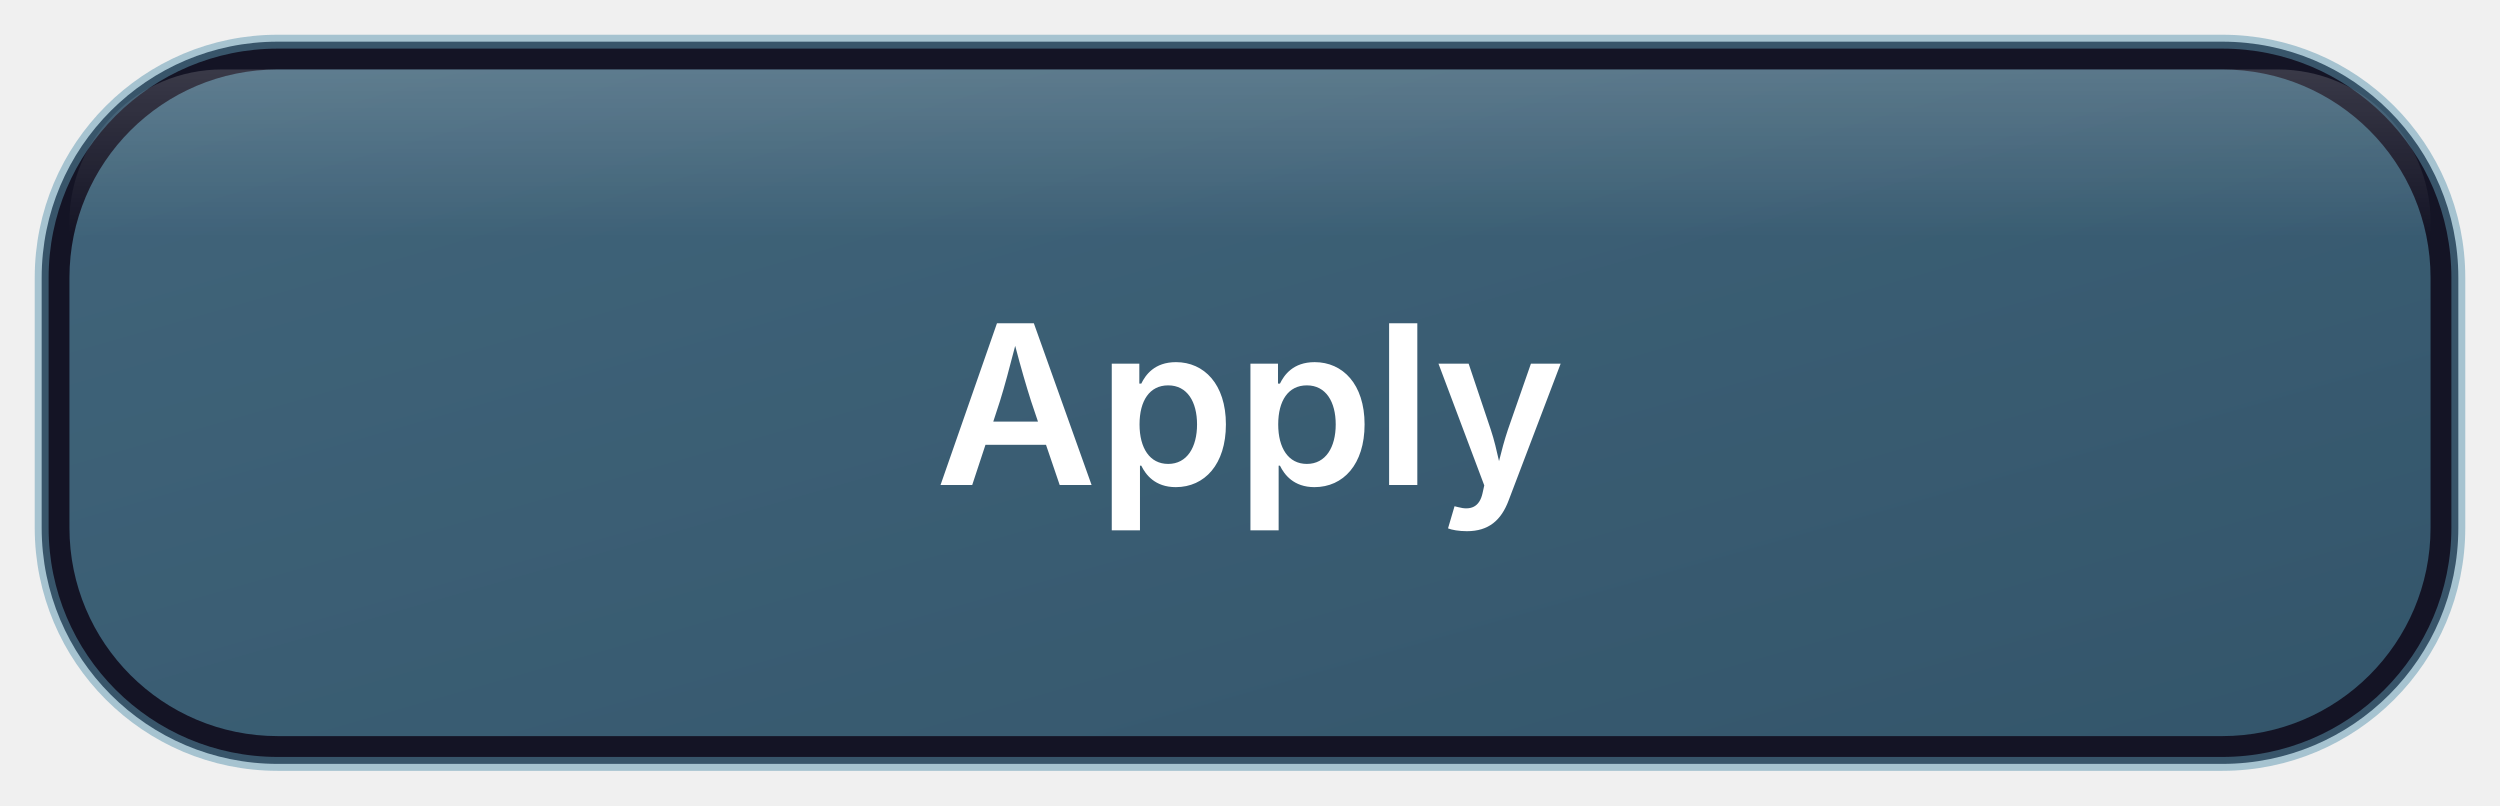
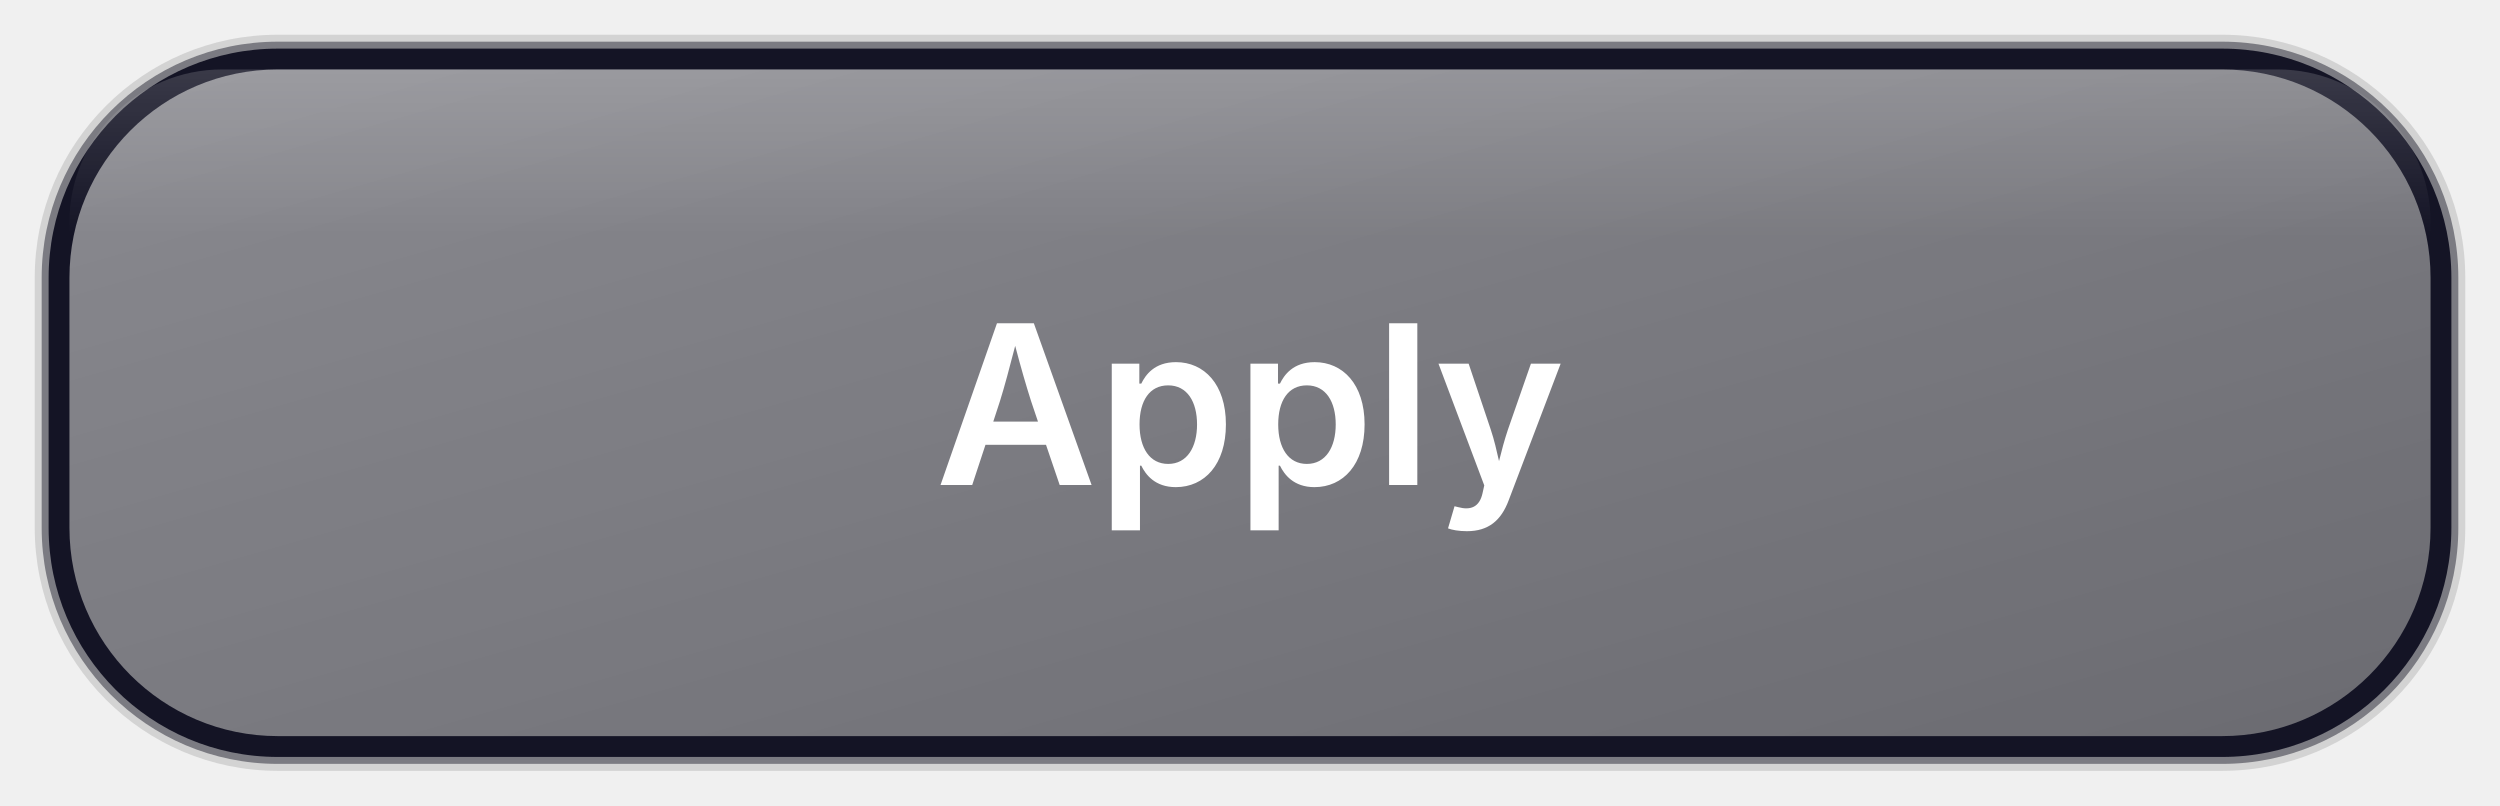
<svg xmlns="http://www.w3.org/2000/svg" width="180" height="58" viewBox="0 0 180 58" role="img" aria-label="Apply">
  <defs>
    <linearGradient id="grad" x1="0" y1="0" x2="1" y2="1">
-       <stop offset="0%" stop-color="#5c96b0" stop-opacity="0.95" />
-       <stop offset="100%" stop-color="#467d96" stop-opacity="0.95" />
+       <stop offset="0%" stop-color="#d2d2d2" stop-opacity="0.95" />
+       <stop offset="100%" stop-color="#a0a0a0" stop-opacity="0.95" />
    </linearGradient>
    <linearGradient id="highlight" x1="0" y1="0" x2="0" y2="1">
      <stop offset="0%" stop-color="#ffffff" stop-opacity="0.16" />
      <stop offset="55%" stop-color="#ffffff" stop-opacity="0" />
    </linearGradient>
    <clipPath id="pill-clip">
      <rect x="3" y="3" width="174" height="52" rx="17" />
    </clipPath>
  </defs>
  <rect x="3" y="3" width="174" height="52" rx="17" fill="#141425" />
  <rect x="5" y="5" width="170" height="48" rx="15" fill="url(#grad)" opacity="0.65" />
  <rect x="5" y="5" width="170" height="22" rx="11" fill="url(#highlight)" clip-path="url(#pill-clip)" />
-   <rect x="3" y="3" width="174" height="52" rx="17" fill="none" stroke="rgba(92,150,176,0.5)" stroke-width="1" />
+   <rect x="3" y="3" width="174" height="52" rx="17" fill="none" stroke="rgba(192,192,192,0.6)" stroke-width="1" />
  <text x="50%" y="50%" fill="#ffffff" font-family="Inter, Arial, sans-serif" font-size="16" font-weight="600" text-anchor="middle" dominant-baseline="middle">Apply</text>
</svg>
